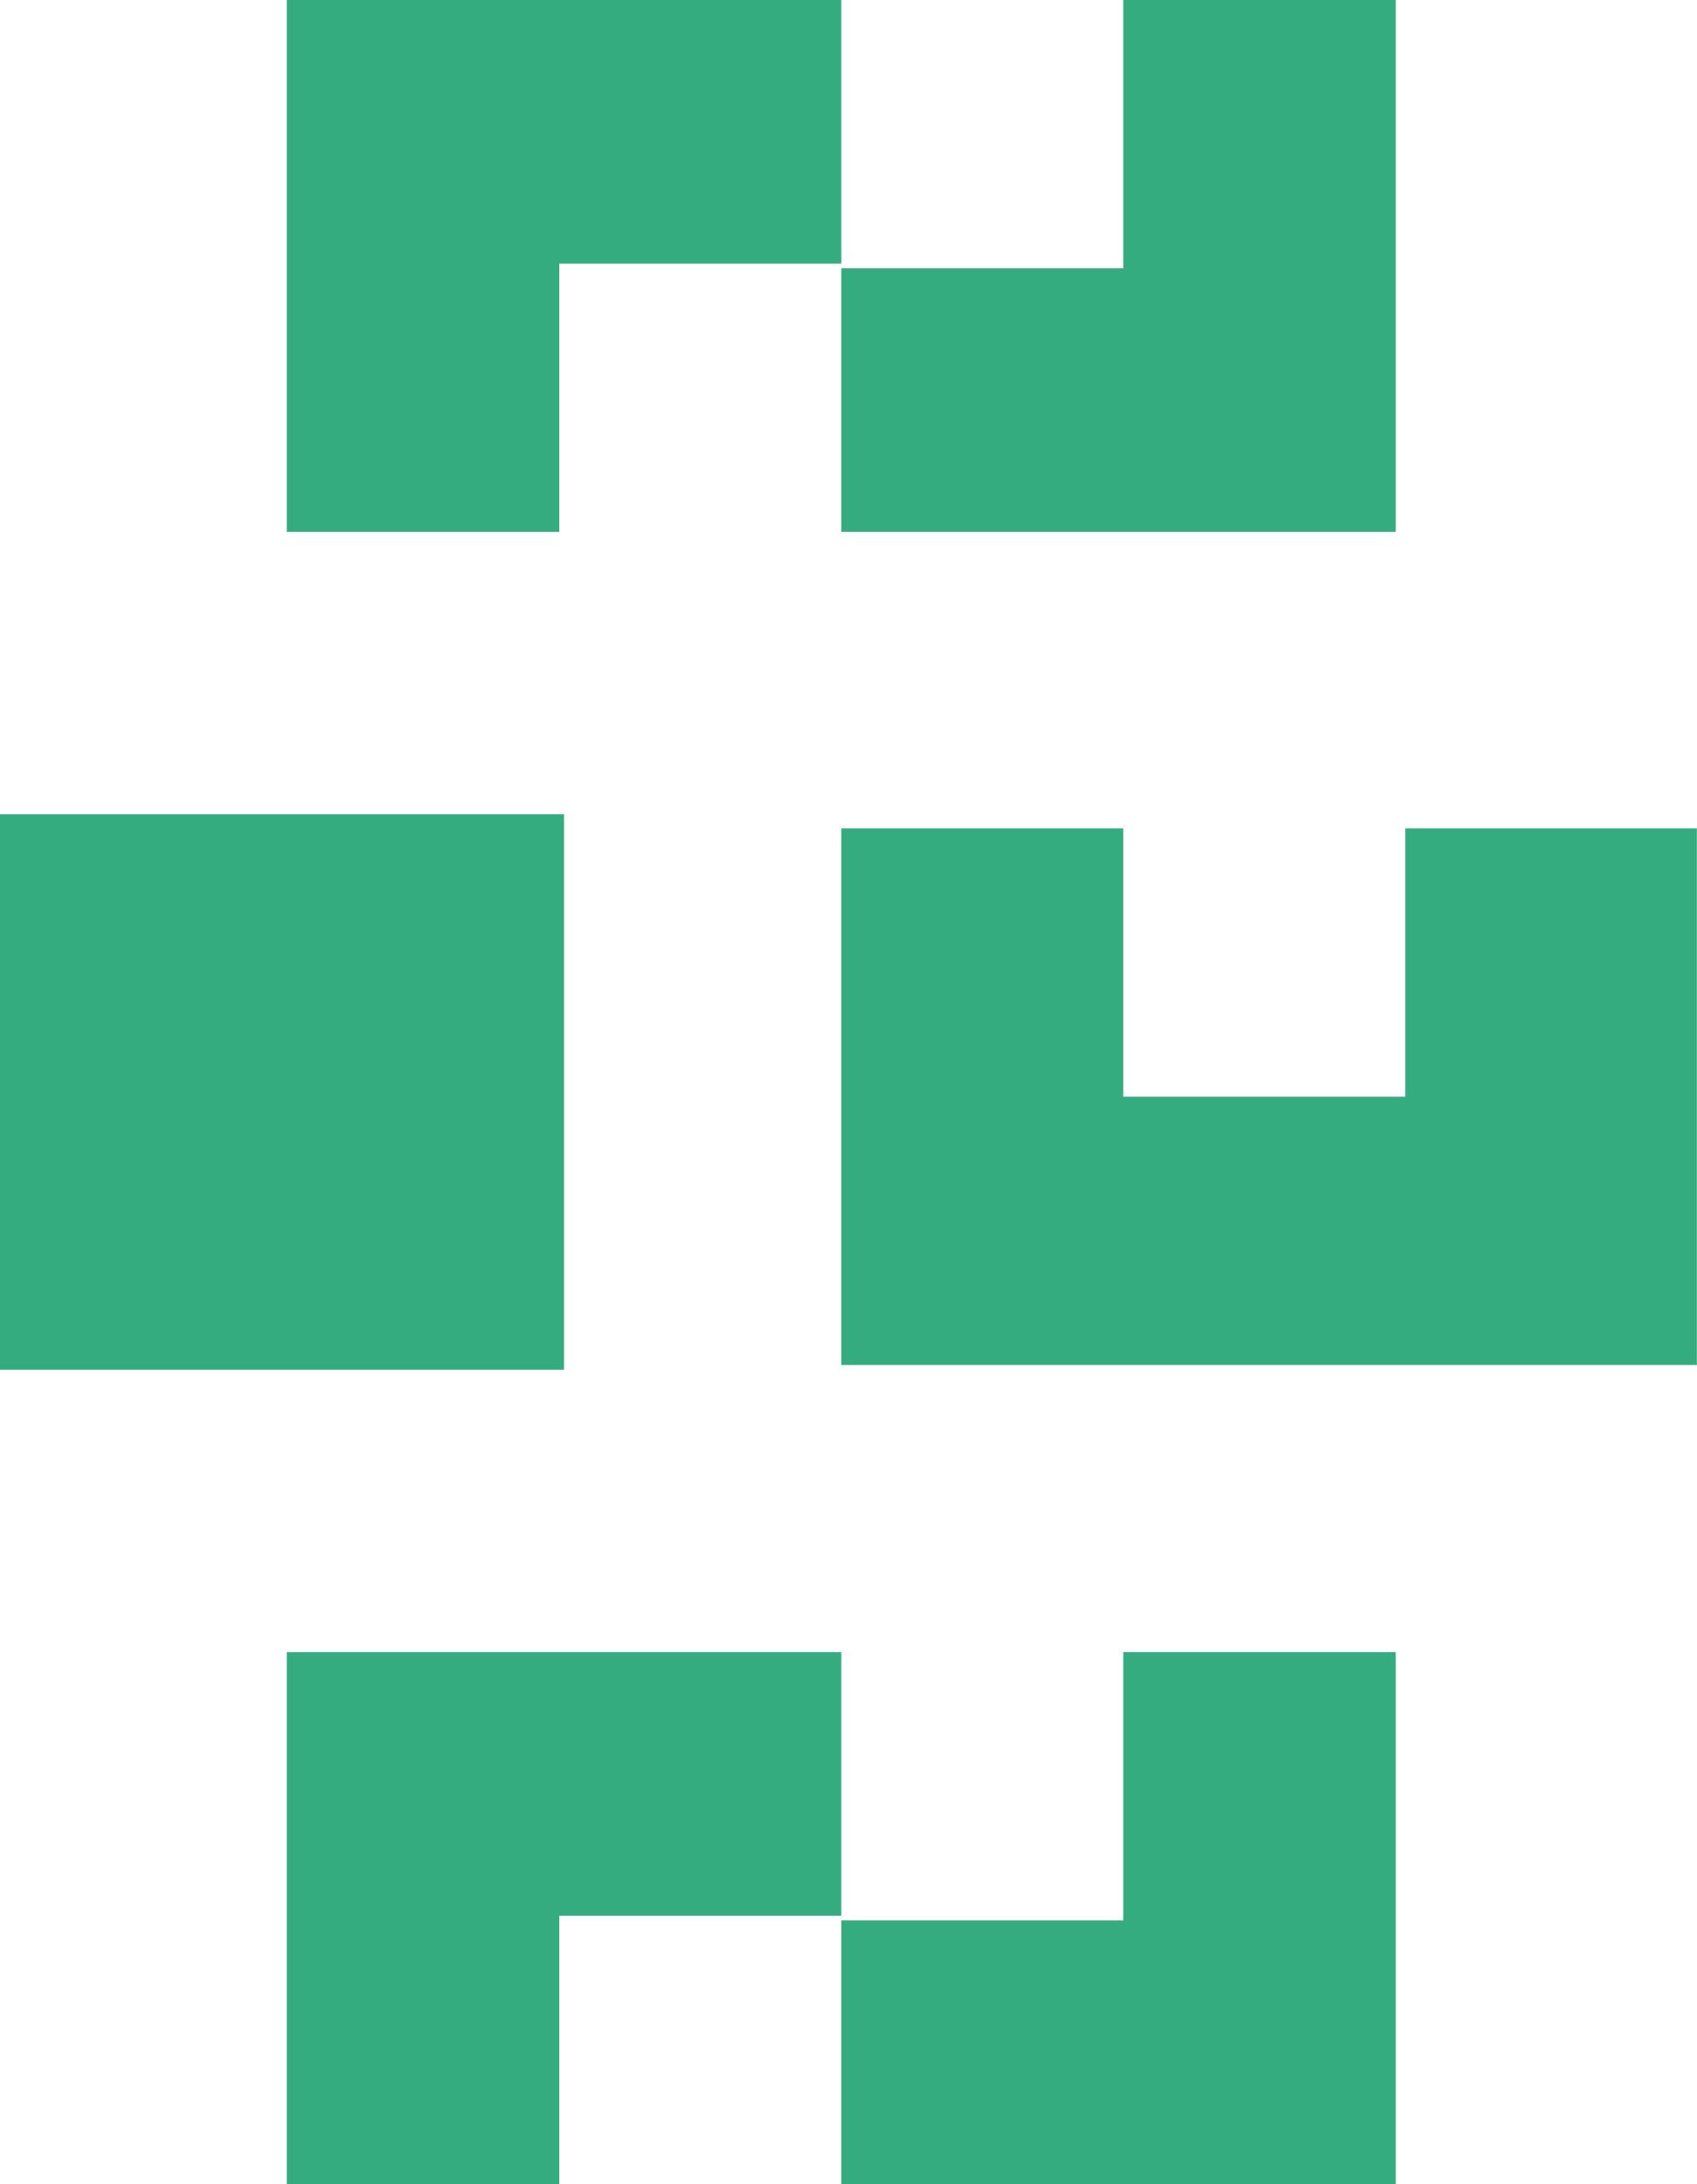
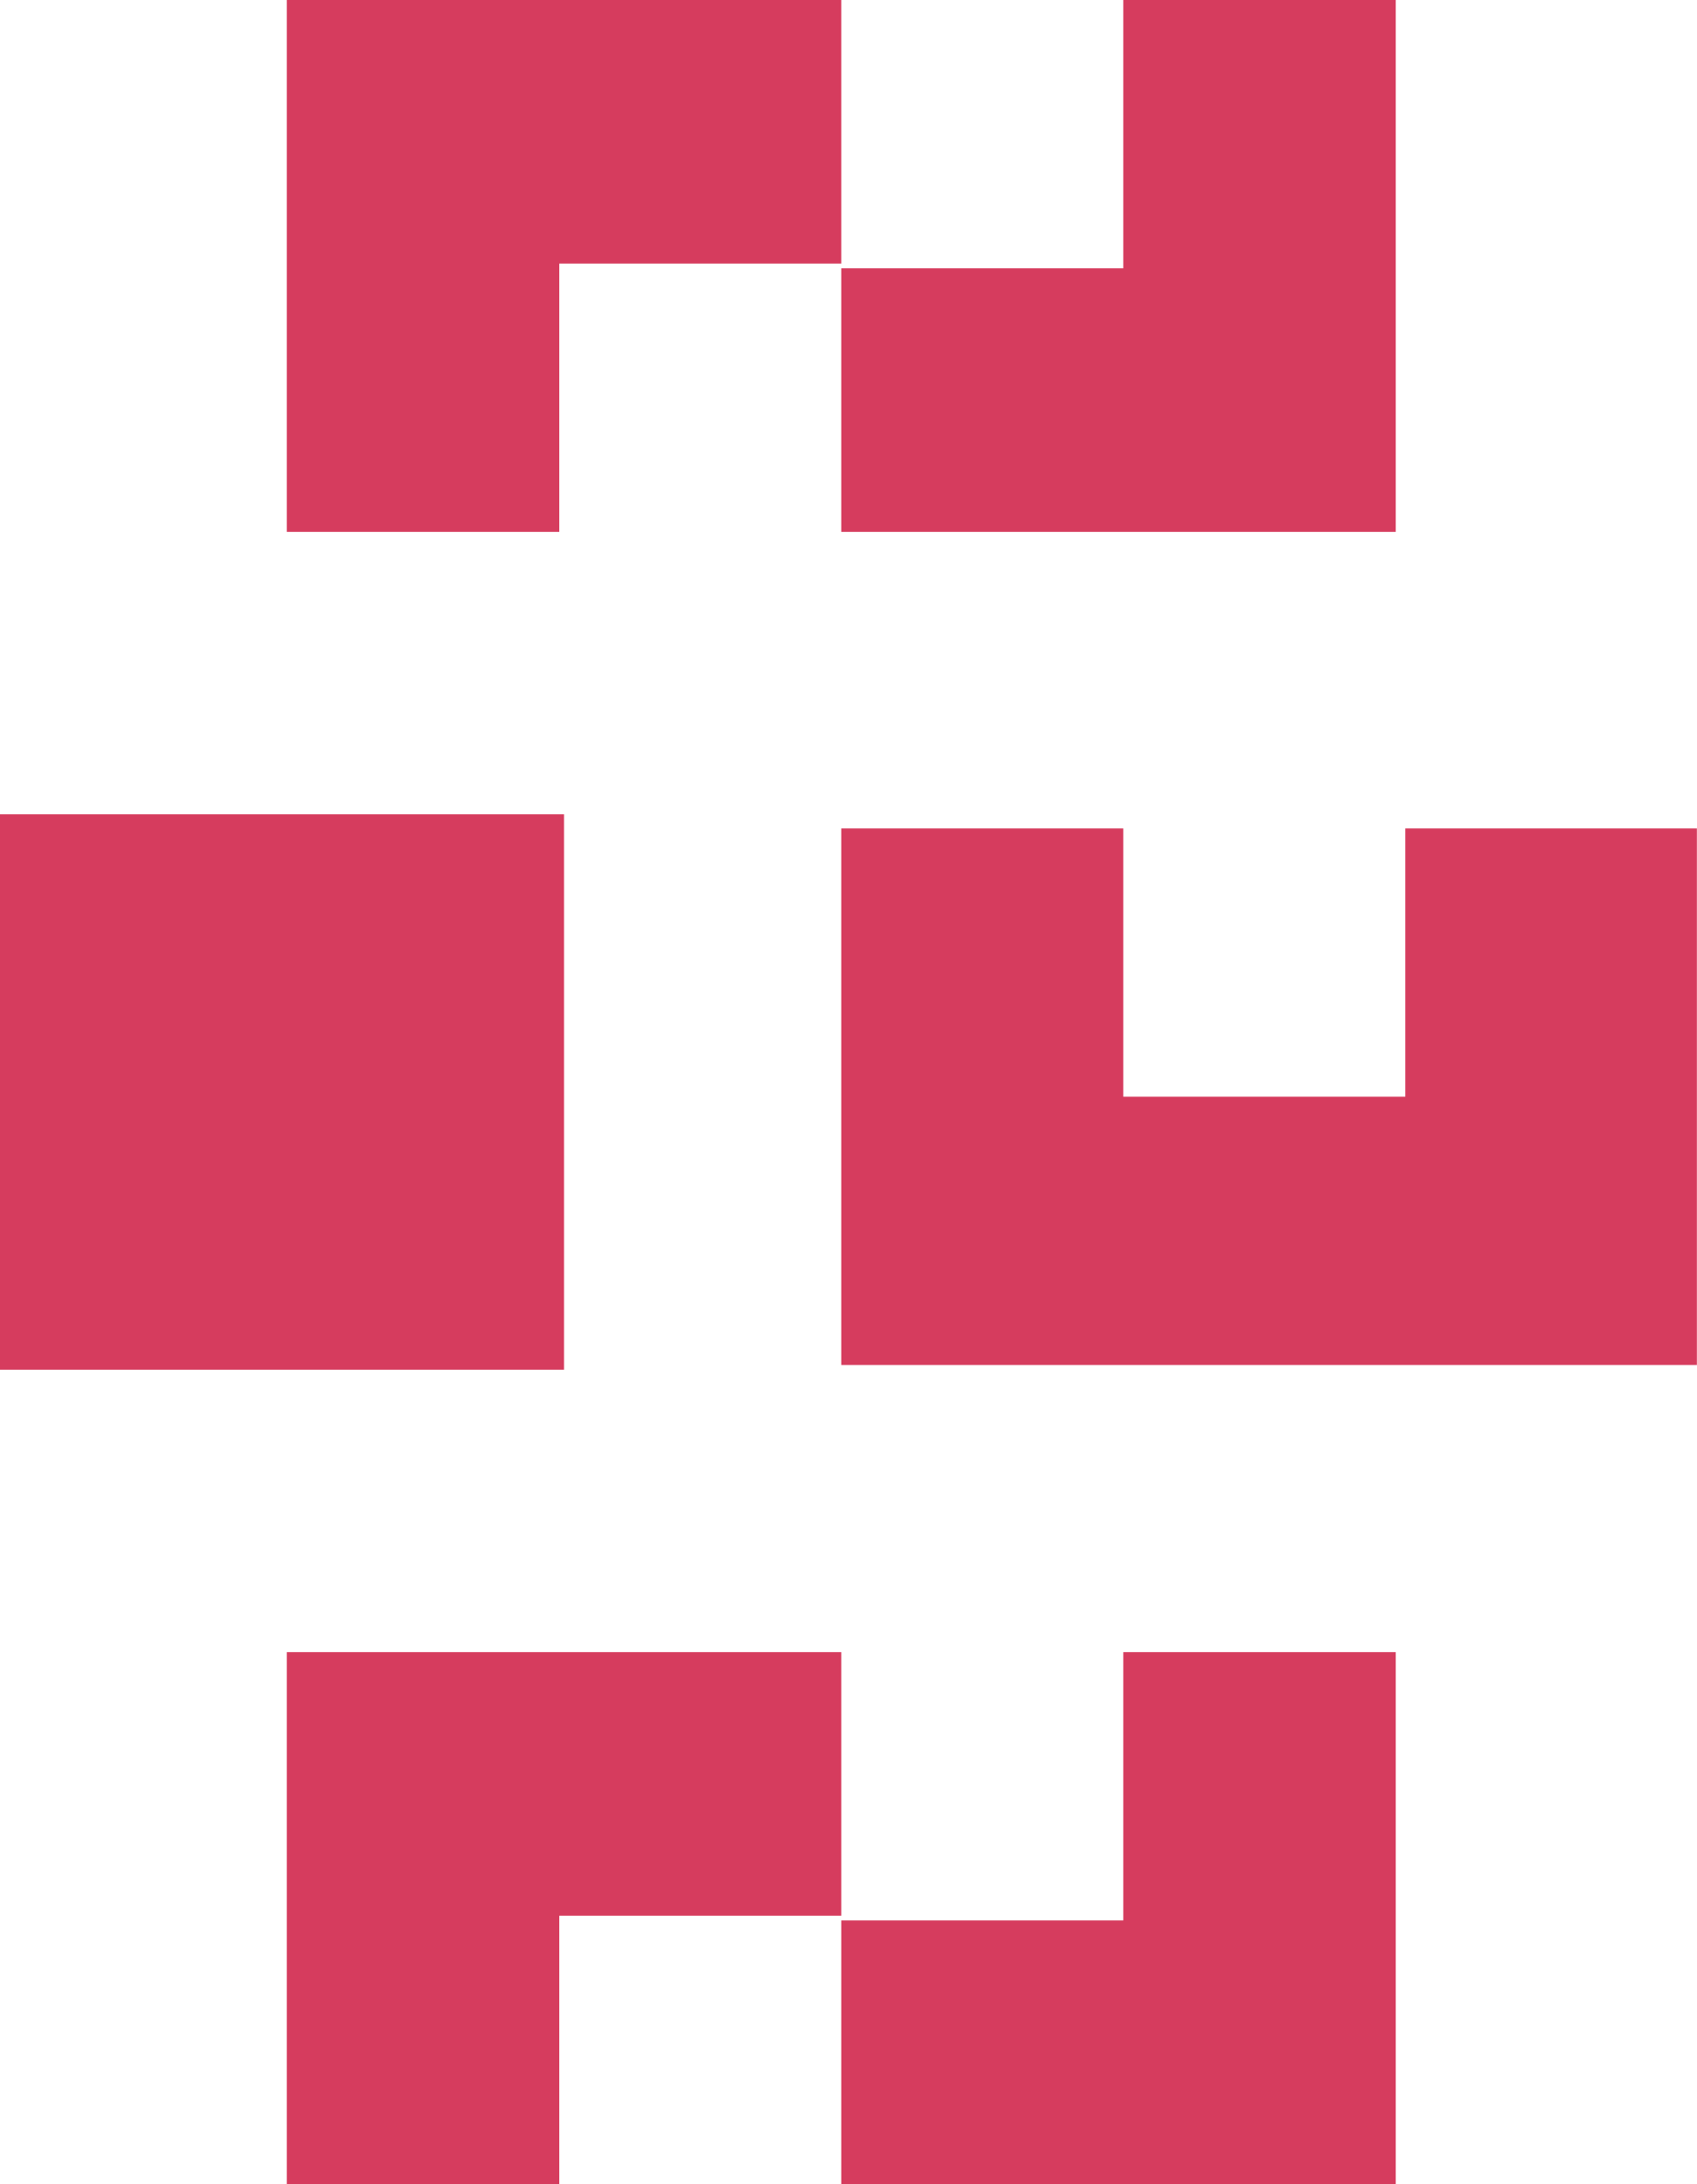
<svg xmlns="http://www.w3.org/2000/svg" width="167" height="215" viewBox="0 0 167 215" fill="none">
-   <path d="M28.226 52.36V0H82.795V25.948H55.04V52.36H28.226Z" fill="#34ac80" />
-   <path d="M28.226 215V162.64H82.795V188.588H55.04V215H28.226Z" fill="#34ac80" />
-   <path d="M137.363 -0L137.363 52.36L82.794 52.36L82.794 26.412L110.549 26.412L110.549 -0L137.363 -0Z" fill="#34ac80" />
-   <path d="M137.363 162.64L137.363 215L82.794 215L82.794 189.052L110.549 189.052L110.549 162.64L137.363 162.64Z" fill="#34ac80" />
-   <path d="M110.549 81.552H82.794V134.375H167V81.552H138.304V107.963H110.549V81.552Z" fill="#34ac80" />
-   <rect y="80.162" width="55.51" height="54.677" fill="#34ac80" />
+   <path d="M28.226 52.36V0H82.795V25.948H55.04V52.36H28.226Z" fill="#D63C5E" />
+   <path d="M28.226 215V162.64H82.795V188.588H55.04V215H28.226Z" fill="#D63C5E" />
+   <path d="M137.363 -0L137.363 52.36L82.794 52.36L82.794 26.412L110.549 26.412L110.549 -0L137.363 -0Z" fill="#D63C5E" />
+   <path d="M137.363 162.64L137.363 215L82.794 215L82.794 189.052L110.549 189.052L110.549 162.64L137.363 162.64Z" fill="#D63C5E" />
+   <path d="M110.549 81.552H82.794V134.375H167V81.552H138.304V107.963H110.549V81.552Z" fill="#D63C5E" />
+   <rect y="80.162" width="55.51" height="54.677" fill="#D63C5E" />
</svg>
